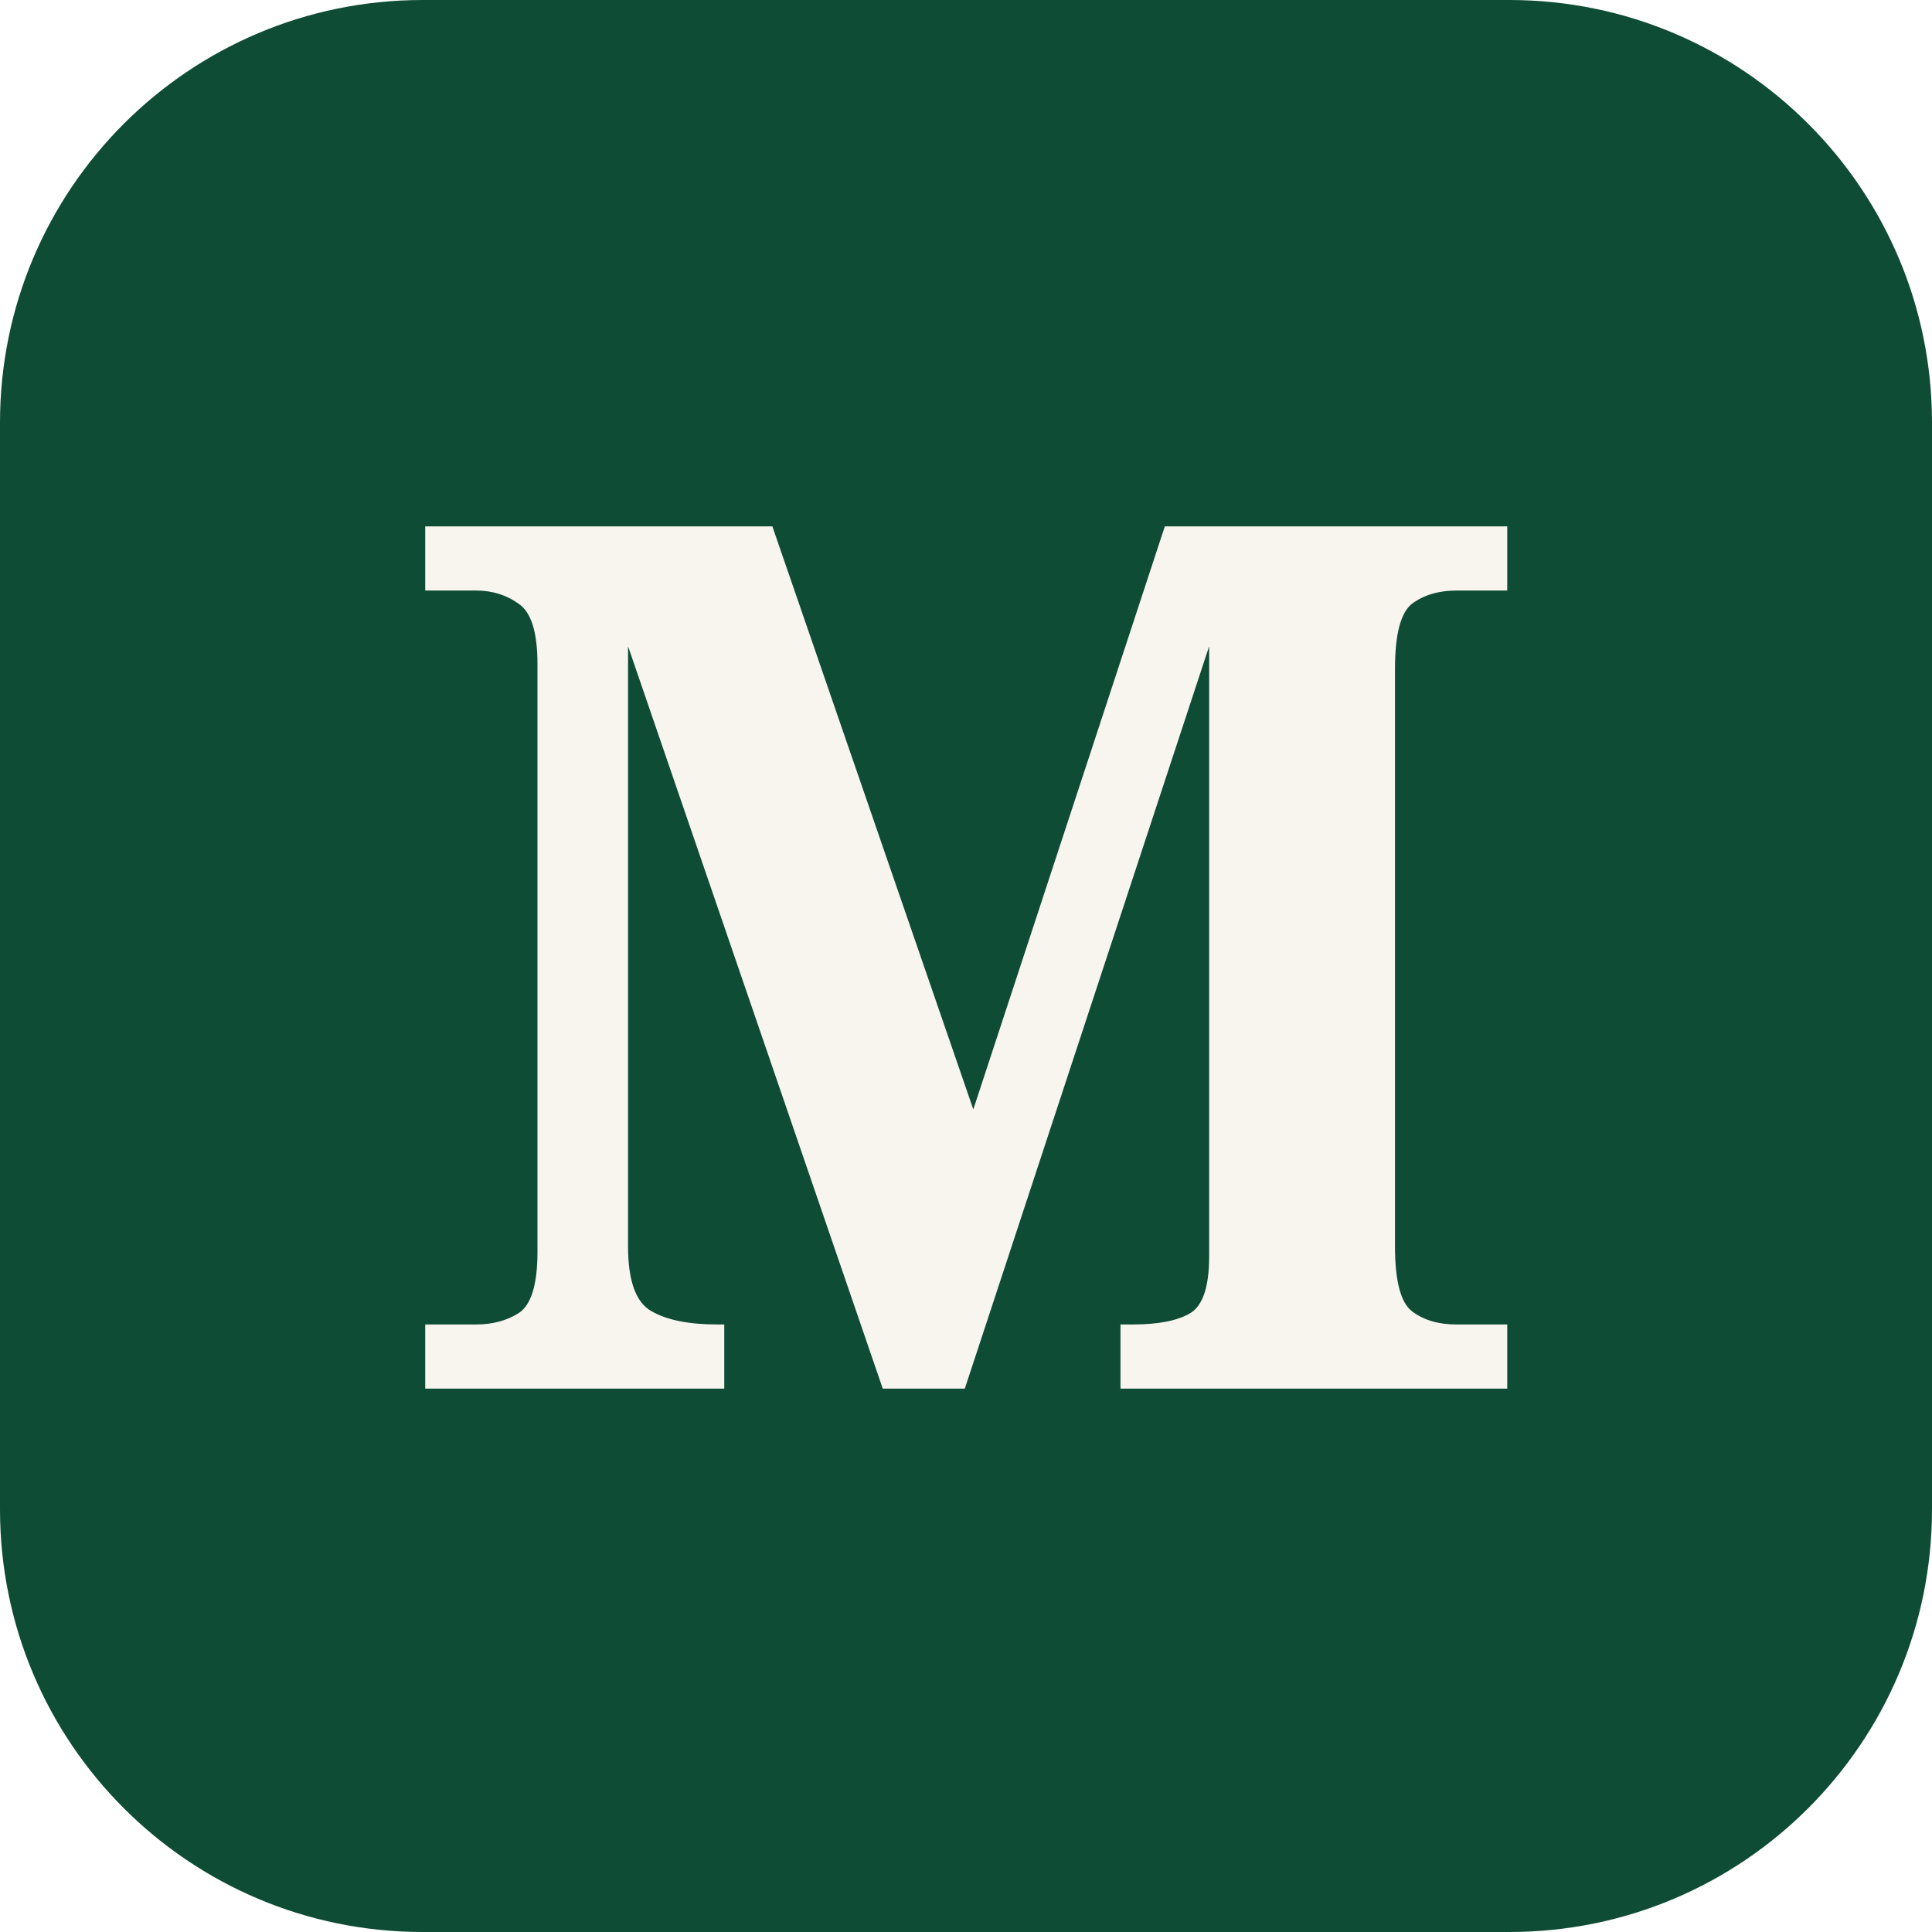
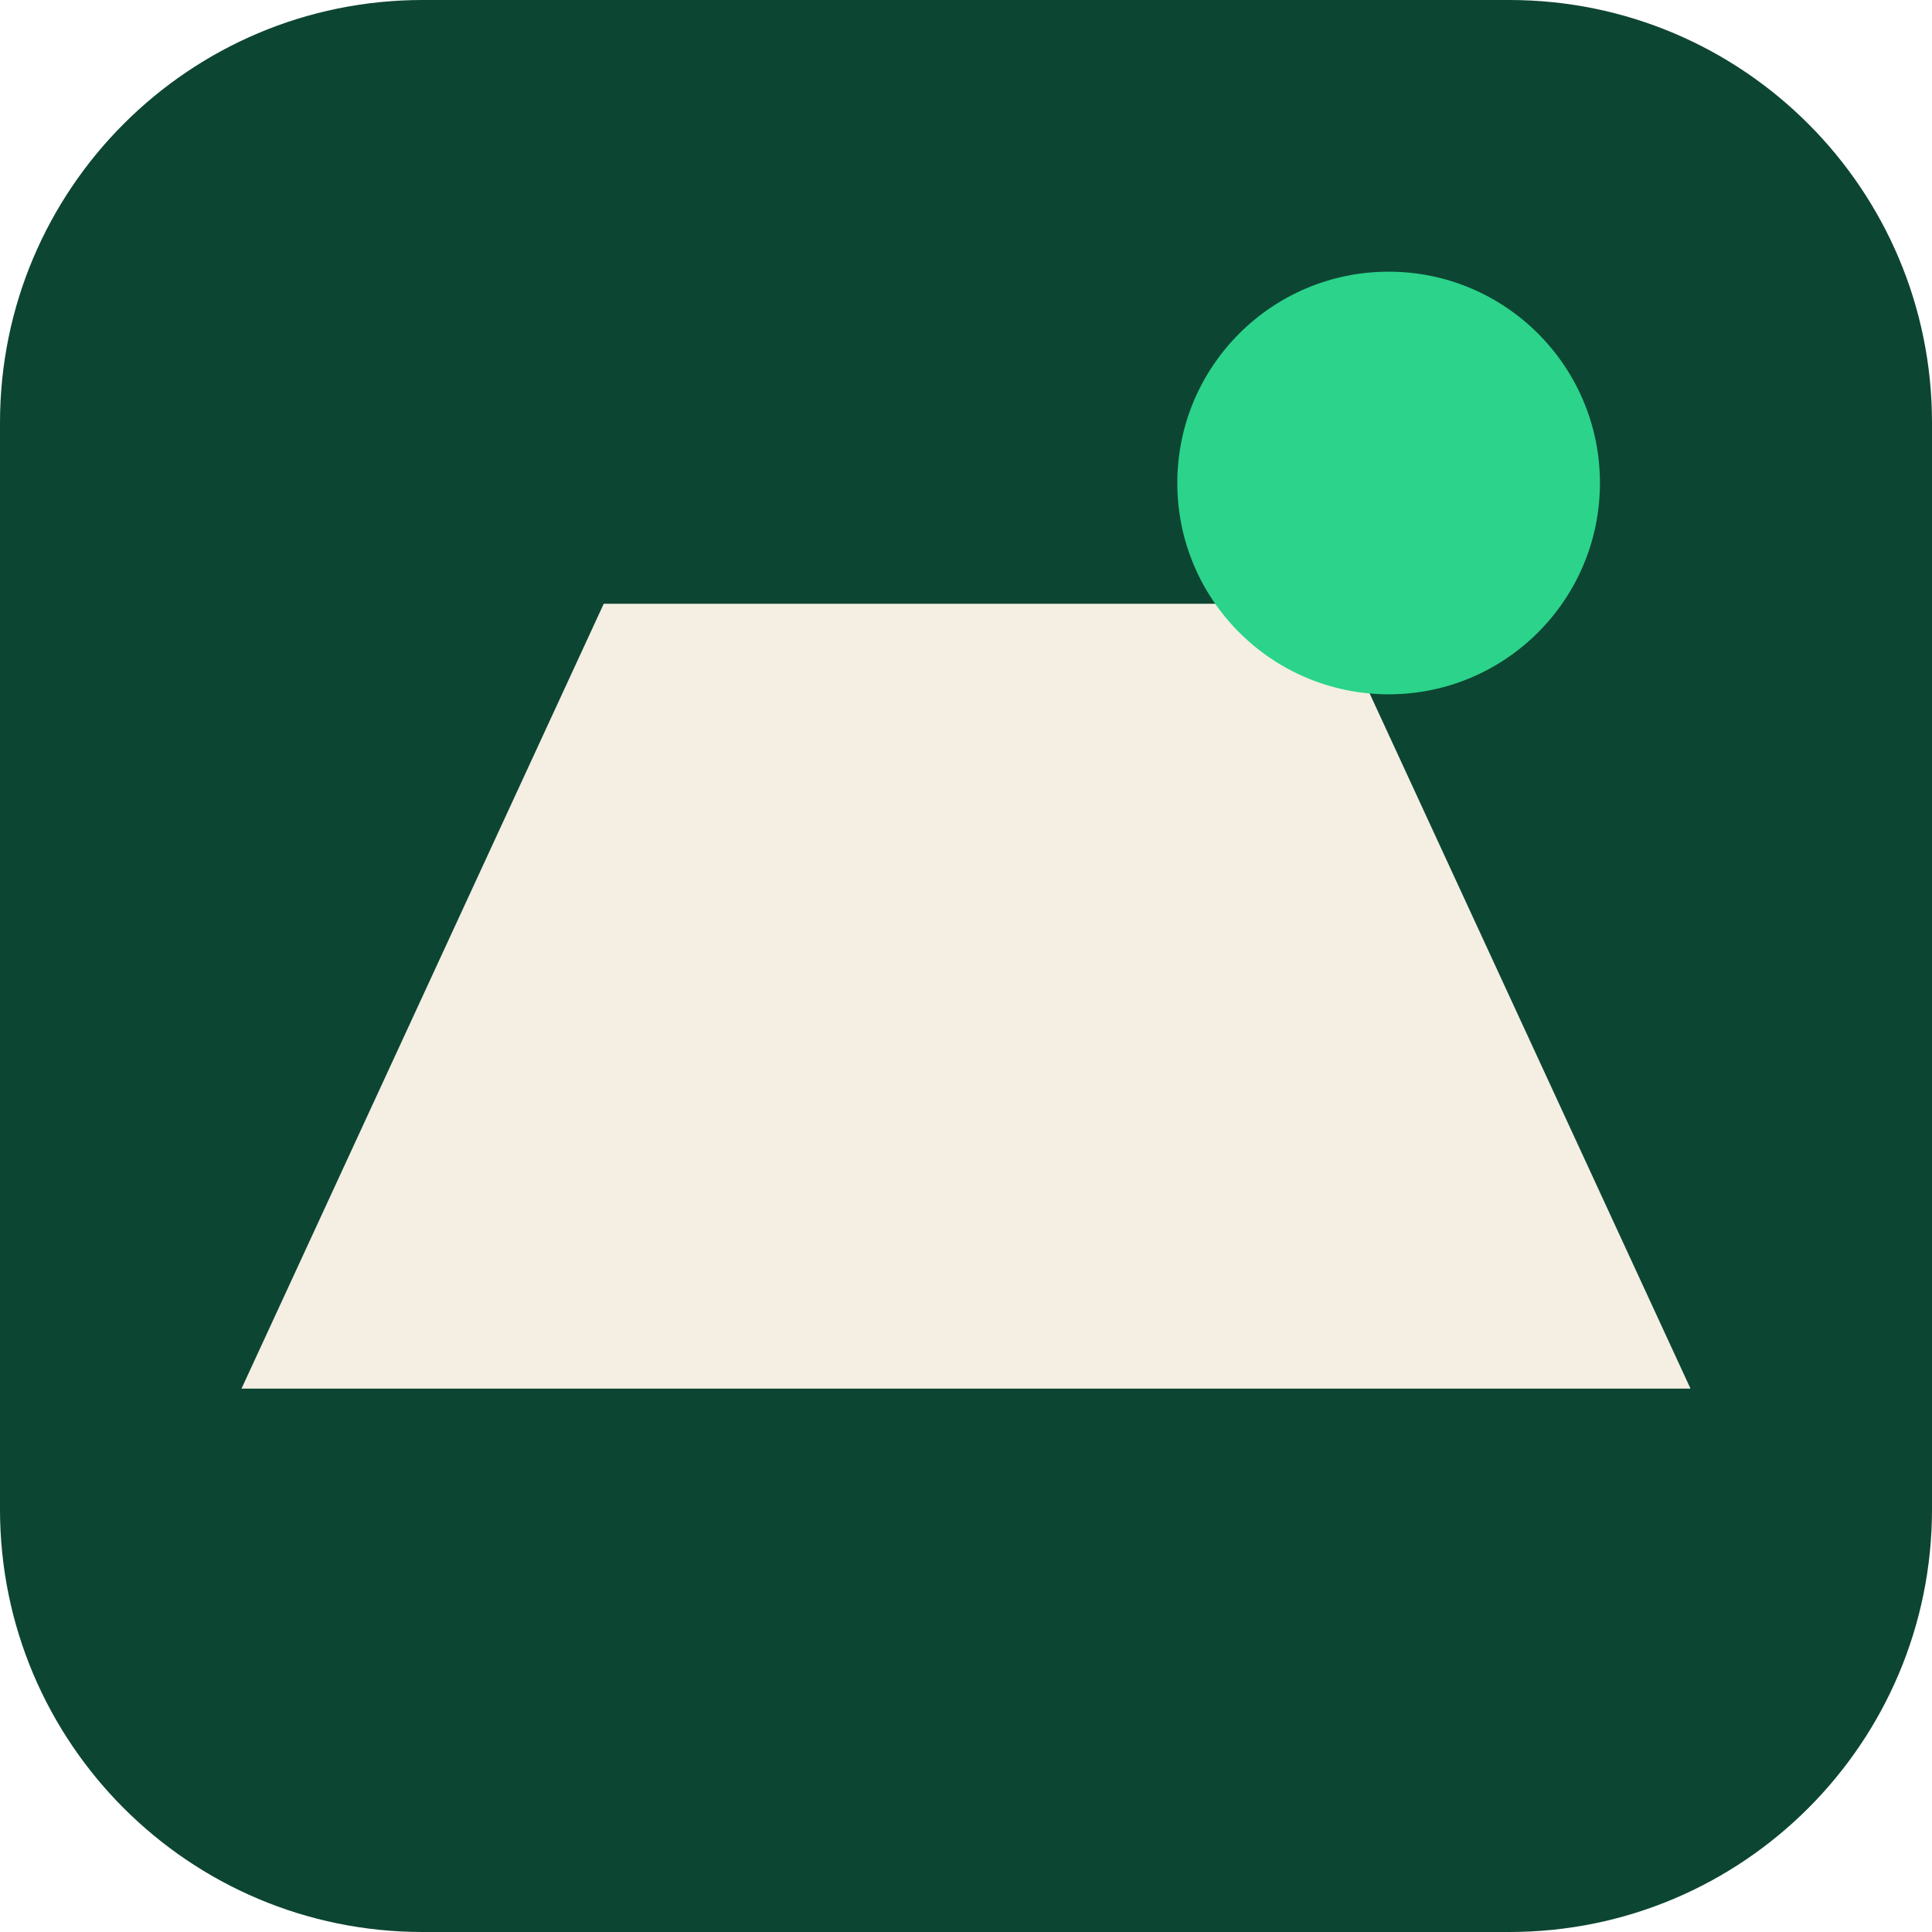
<svg xmlns="http://www.w3.org/2000/svg" viewBox="0 0 32 32">
-   <rect width="32" height="32" rx="7" fill="#0F4C35" />
-   <text x="16" y="23" font-family="Georgia, serif" font-size="20" font-weight="800" text-anchor="middle" fill="#F8F5EE">M</text>
+   <rect width="32" height="32" rx="7" fill="#0D4533" />
+   <polygon points="10,10 22,10 28,23 4,23" fill="#F4EFE2" />
+   <circle cx="23" cy="8" r="3.5" fill="#2BD48A" />
</svg>
